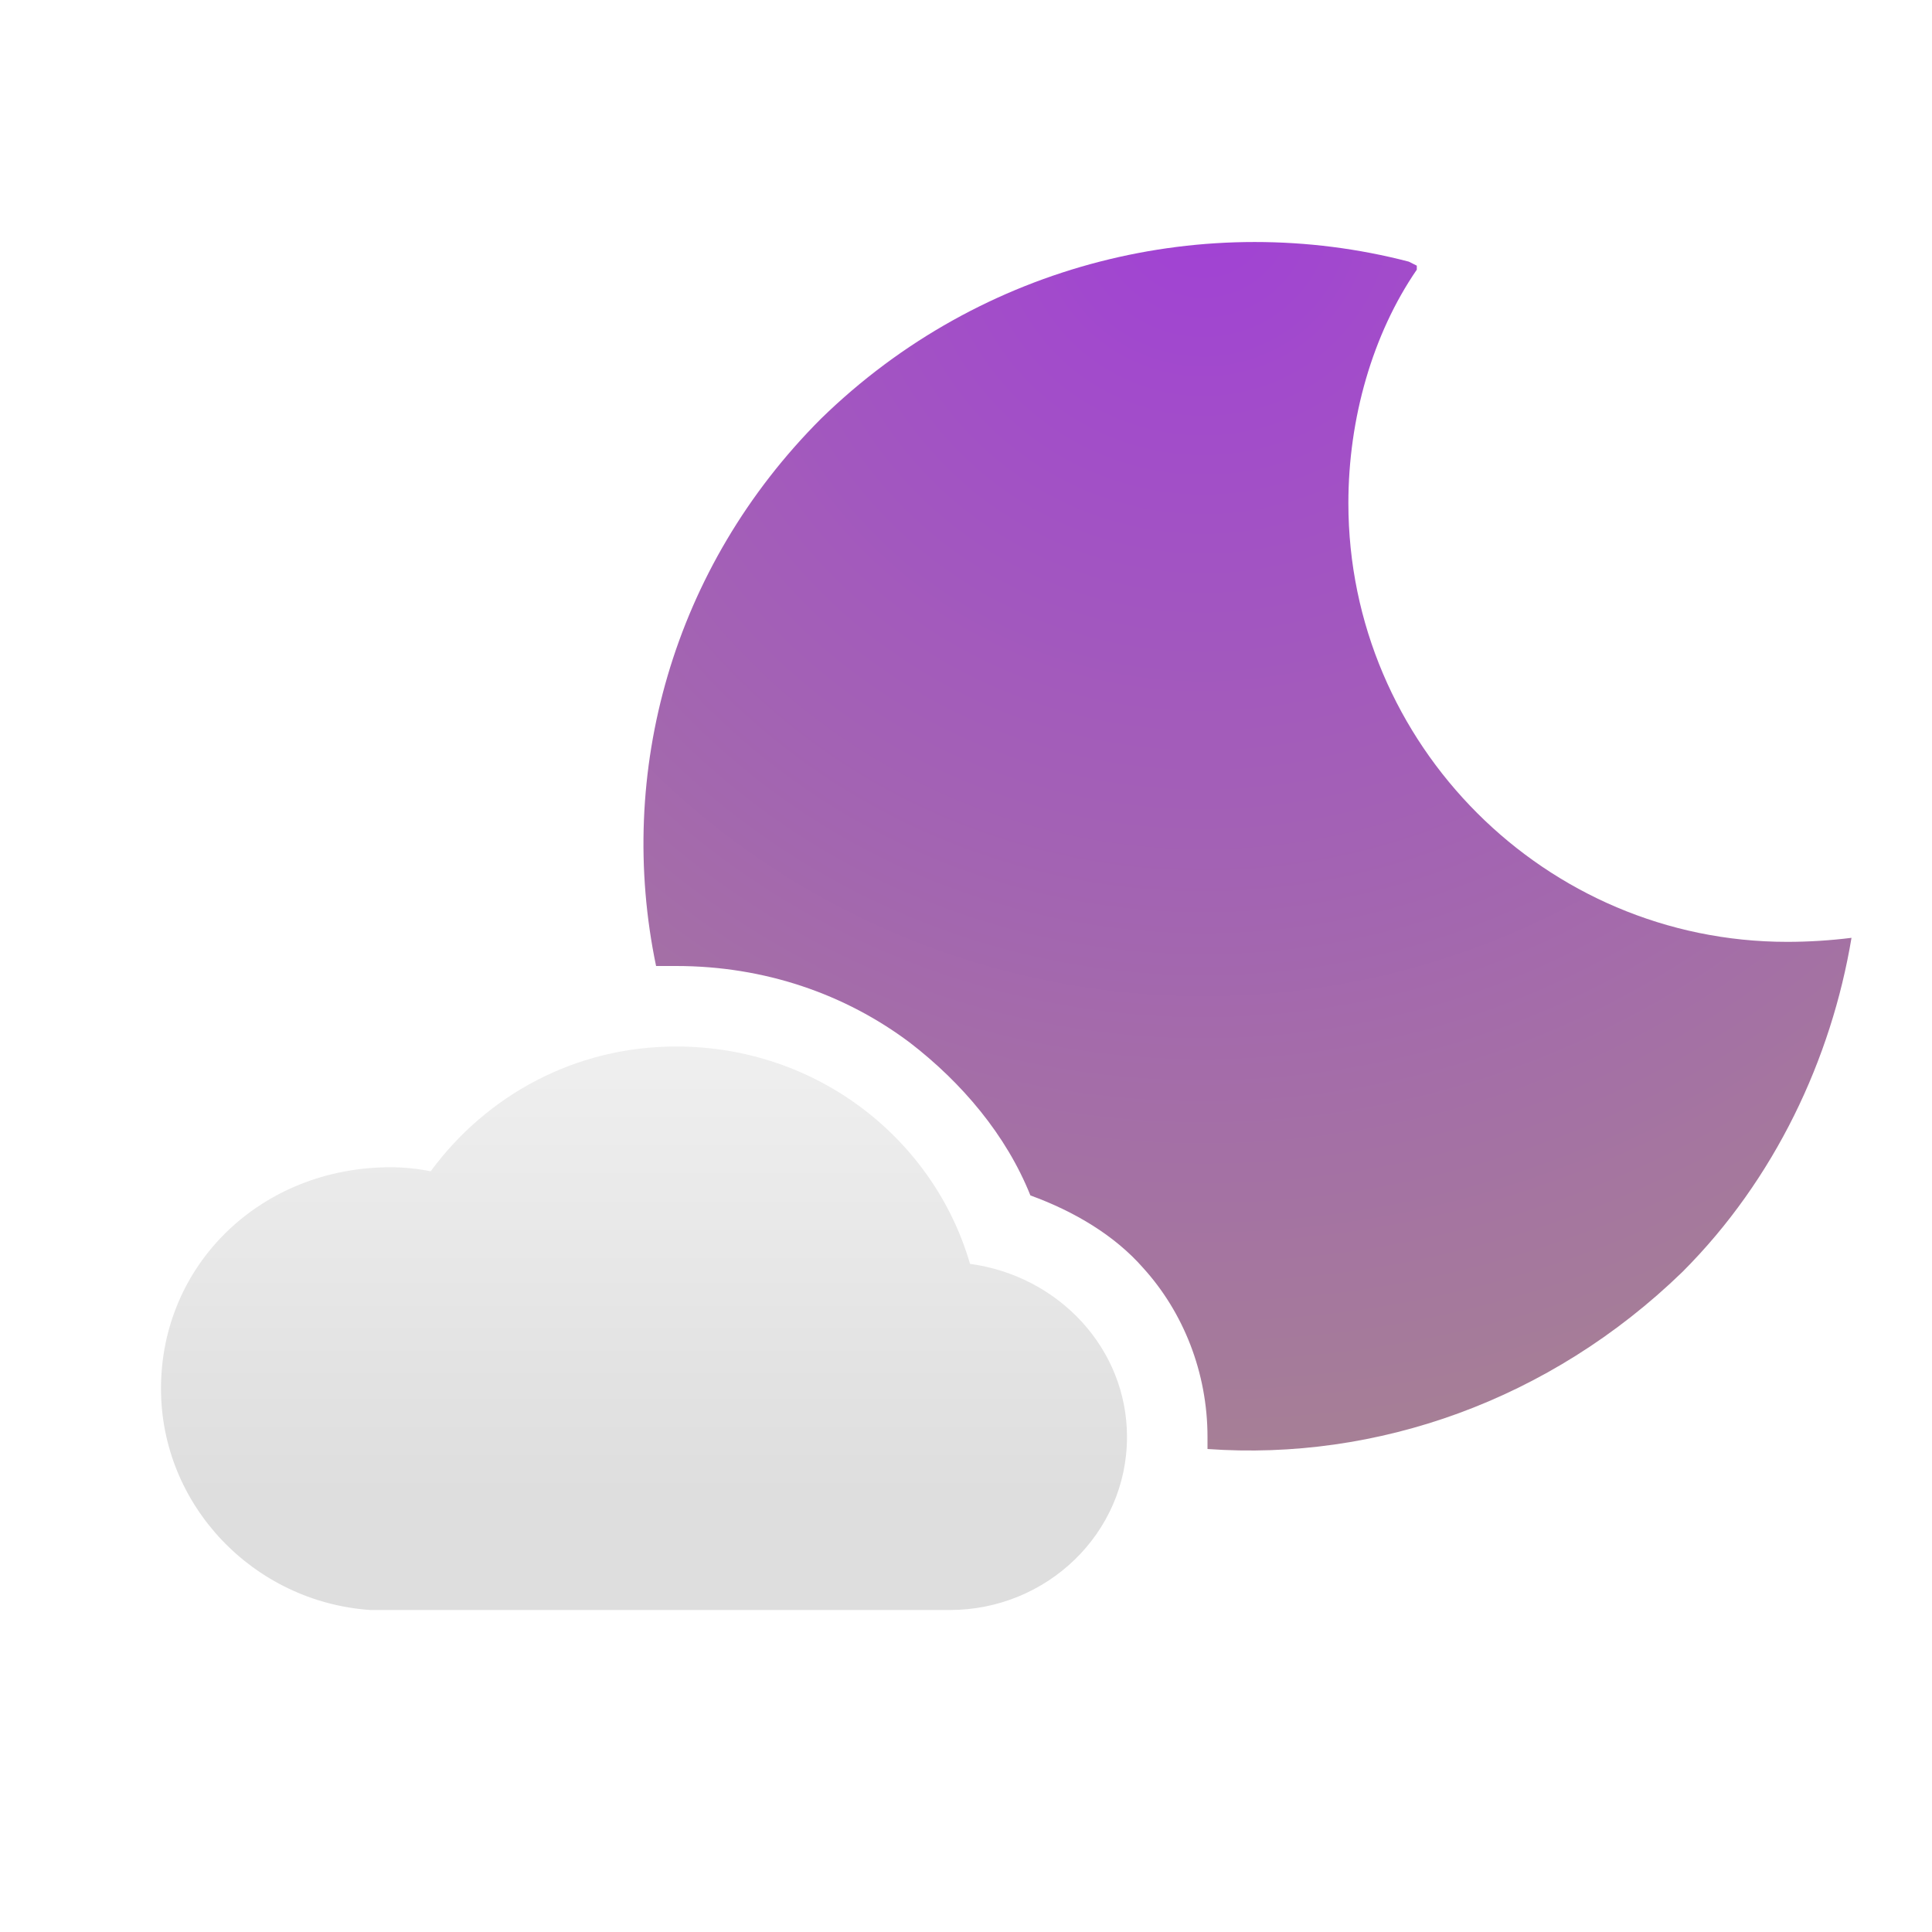
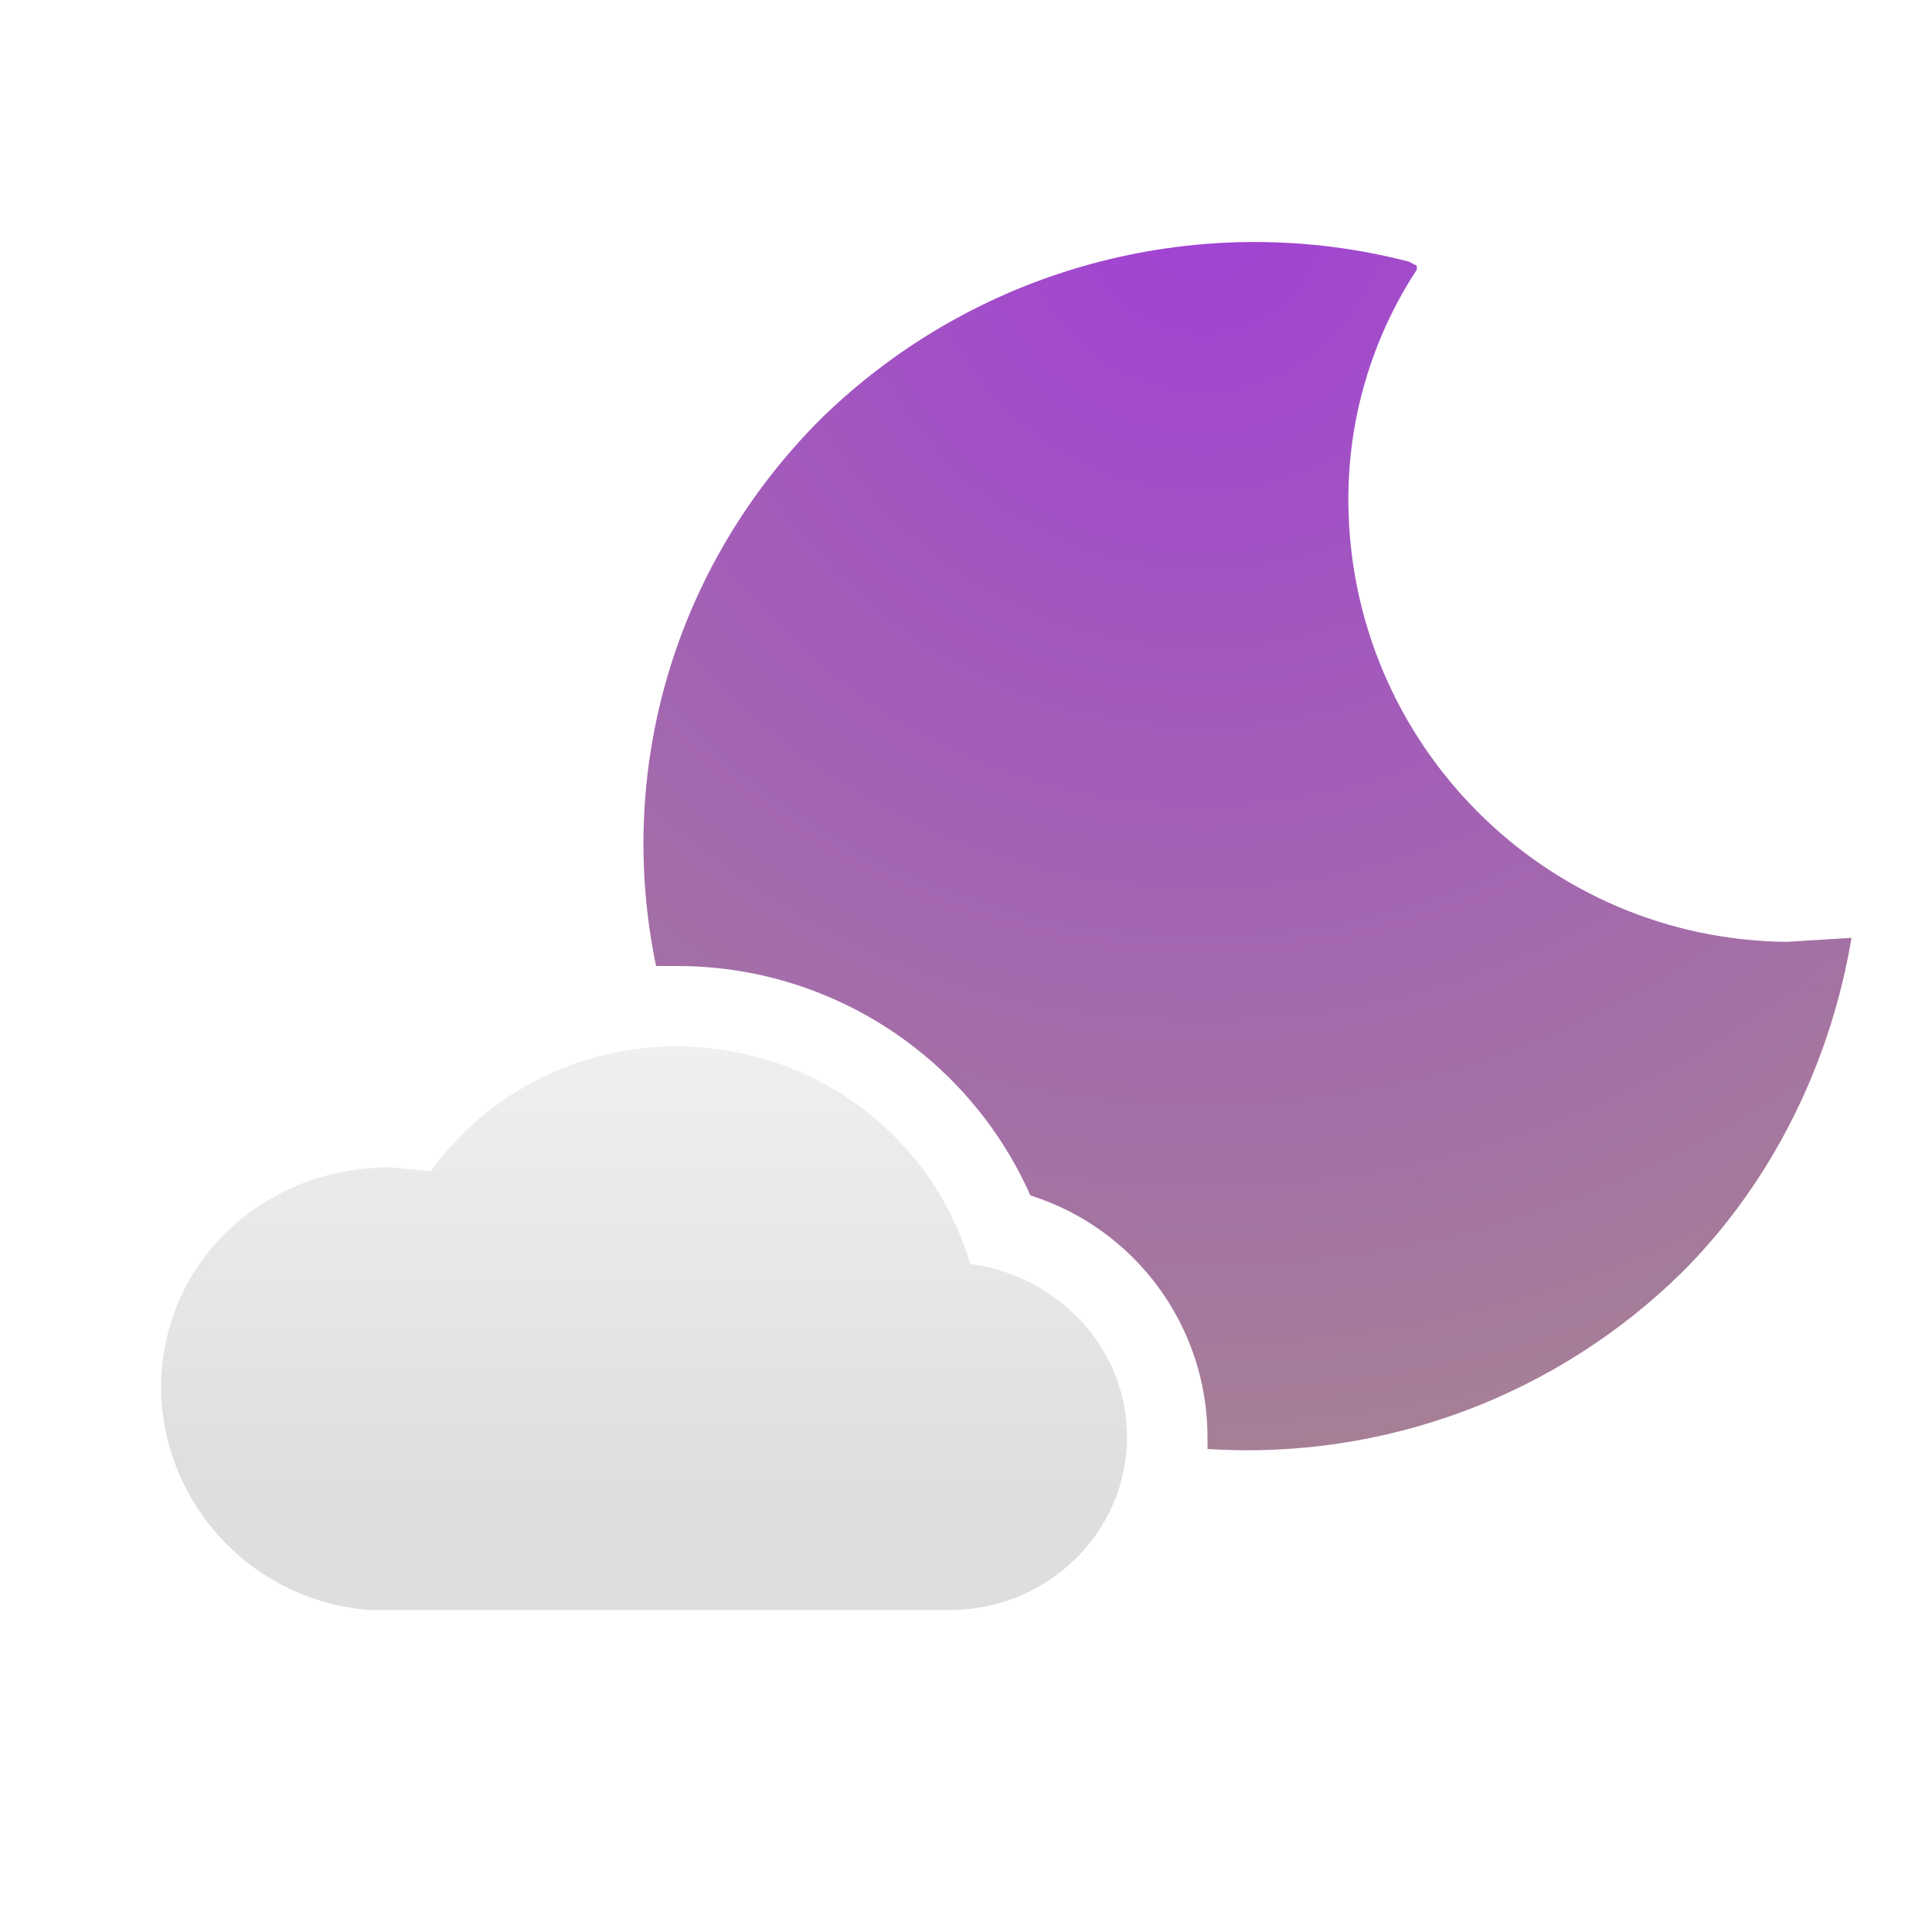
- <svg xmlns="http://www.w3.org/2000/svg" version="1.2" viewBox="0 0 48 48" width="48" height="48">
+ <svg xmlns="http://www.w3.org/2000/svg" width="48" height="48" version="1.2">
  <defs>
-     <clipPath clipPathUnits="userSpaceOnUse" id="cp1">
-       <path d="m0 0h48v48h-48z" />
-     </clipPath>
-     <radialGradient id="g1" cx="29.9" cy="5.2" r="39.1" gradientUnits="userSpaceOnUse">
+     <radialGradient id="b" cx="29.9" cy="5.2" r="39.1" gradientUnits="userSpaceOnUse">
      <stop offset="0" stop-color="#a141d5" />
      <stop offset=".2" stop-color="#a251c5" />
      <stop offset=".4" stop-color="#a361b5" />
      <stop offset=".6" stop-color="#a470a5" />
      <stop offset=".8" stop-color="#a68095" />
    </radialGradient>
-     <linearGradient id="g2" x1="-10" y1="26" x2="-10" y2="40" gradientUnits="userSpaceOnUse">
+     <linearGradient id="c" x1="-10" x2="-10" y1="26" y2="40" gradientUnits="userSpaceOnUse">
      <stop offset="0" stop-color="#efefef" />
      <stop offset=".2" stop-color="#ebebeb" />
      <stop offset=".4" stop-color="#e7e7e7" />
      <stop offset=".6" stop-color="#e2e2e2" />
      <stop offset=".8" stop-color="#dedede" />
    </linearGradient>
+     <clipPath id="a" clipPathUnits="userSpaceOnUse">
+       <path d="M0 0h48v48H0z" />
+     </clipPath>
  </defs>
-   <style>
- 		.s0 { fill: url(#g1) } 
- 		.s1 { fill: url(#g2) } 
- 	</style>
-   <g id="Page 1" clip-path="url(#cp1)">
-     <path id="Path 1" class="s0" d="m33.5 12.5c0 6 4.9 10.9 10.9 10.9q0.8 0 1.6-0.1c-0.5 3-1.9 6-4.2 8.3-3.3 3.2-7.6 4.7-11.8 4.4q0-0.2 0-0.3c0-1.6-0.6-3.1-1.6-4.2-0.7-0.8-1.7-1.4-2.8-1.8-0.6-1.5-1.7-2.8-3-3.8-1.6-1.2-3.6-1.9-5.8-1.9q-0.2 0-0.5 0c-1-4.8 0.4-9.9 4.1-13.6 4-3.9 9.6-5.2 14.6-3.9l0.2 0.1v0.1c-1.1 1.6-1.7 3.7-1.7 5.8z" />
-     <path id="Path 3" class="s1" d="m24.1 31.4c2.2 0.3 3.9 2.1 3.9 4.3 0 2.4-2 4.3-4.4 4.3h-14.4c-2.9-0.2-5.2-2.6-5.2-5.5 0-3.1 2.5-5.5 5.7-5.5q0.5 0 1 0.1c1.4-1.9 3.6-3.1 6.1-3.1 3.5 0 6.4 2.3 7.3 5.4z" />
+   <g clip-path="url(#a)">
+     <path fill="url(#b)" d="M33.5 12.5a11 11 0 0 0 10.9 10.9l1.6-.1c-.5 3-1.9 6-4.2 8.3A15.4 15.4 0 0 1 30 36v-.3a6.3 6.3 0 0 0-4.4-6 9.6 9.6 0 0 0-8.8-5.7h-.5c-1-4.8.4-9.9 4.1-13.6 4-3.9 9.6-5.2 14.6-3.9l.2.1v.1a10.4 10.4 0 0 0-1.7 5.8z" />
+     <path fill="url(#c)" d="M24.1 31.4c2.2.3 3.9 2.1 3.9 4.3 0 2.4-2 4.3-4.4 4.3H9.2A5.6 5.6 0 0 1 4 34.5C4 31.4 6.5 29 9.7 29l1 .1a7.5 7.5 0 0 1 6.1-3.1c3.5 0 6.4 2.3 7.3 5.4z" />
  </g>
</svg>
